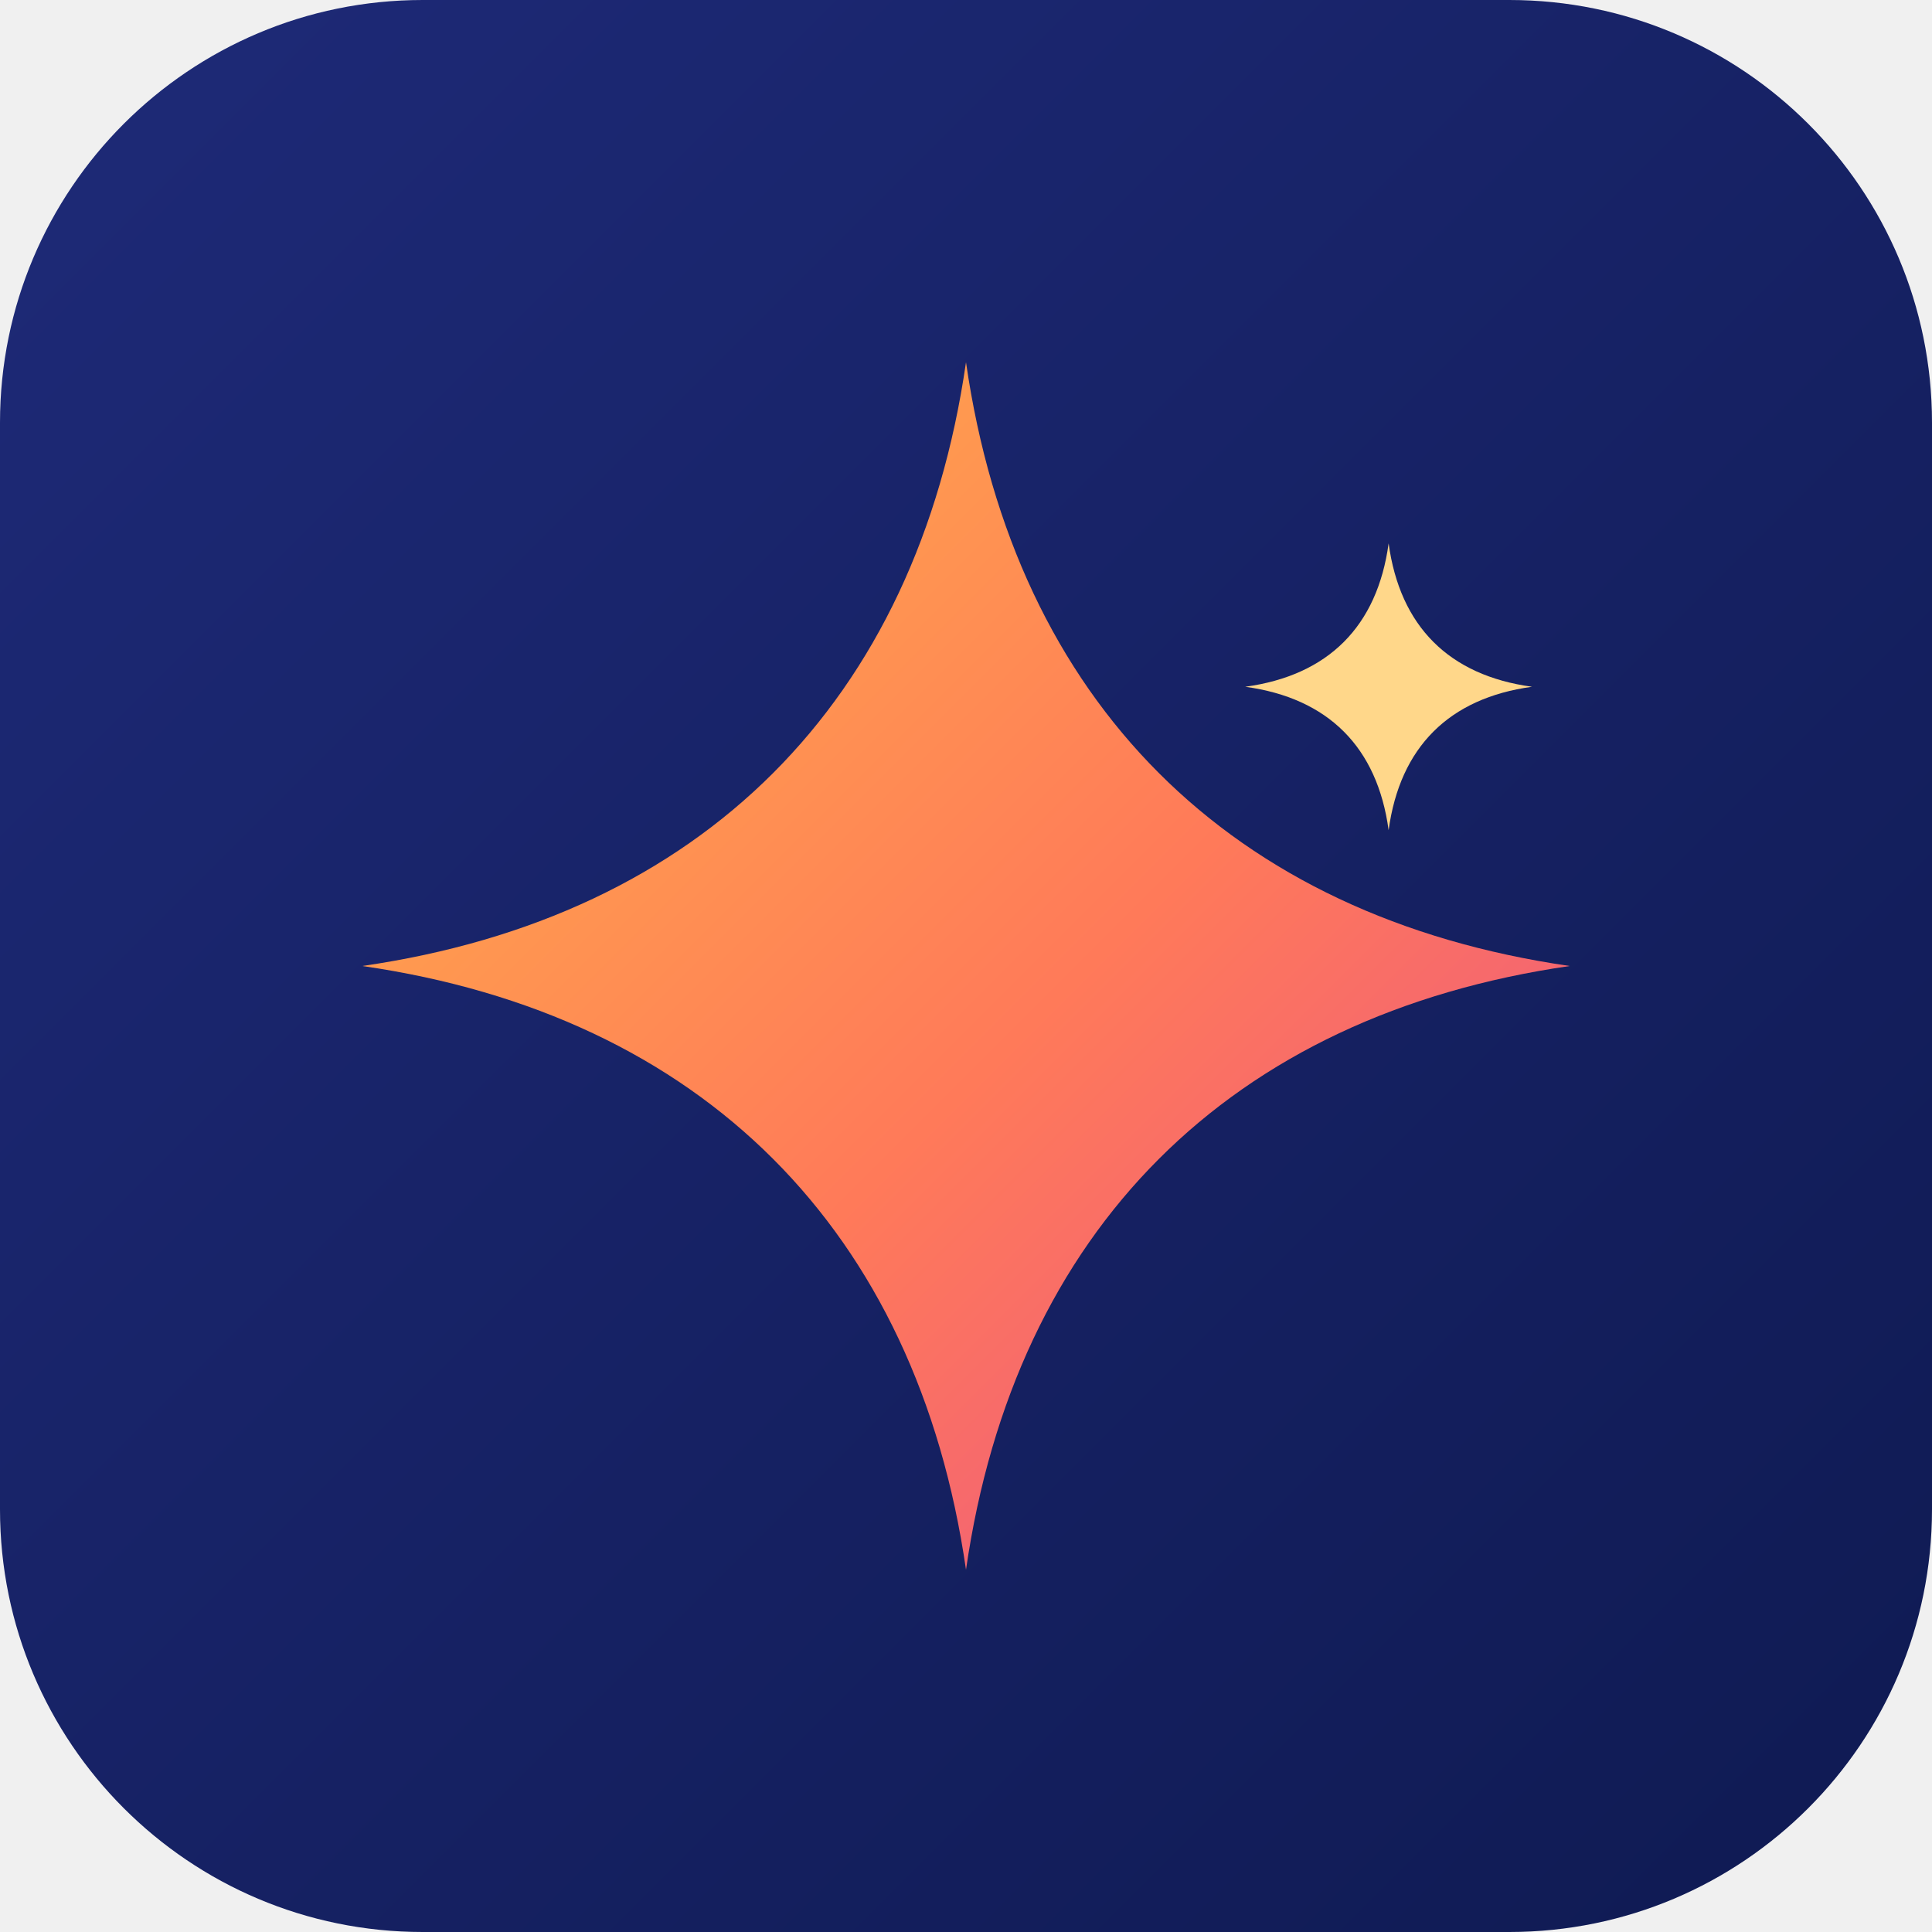
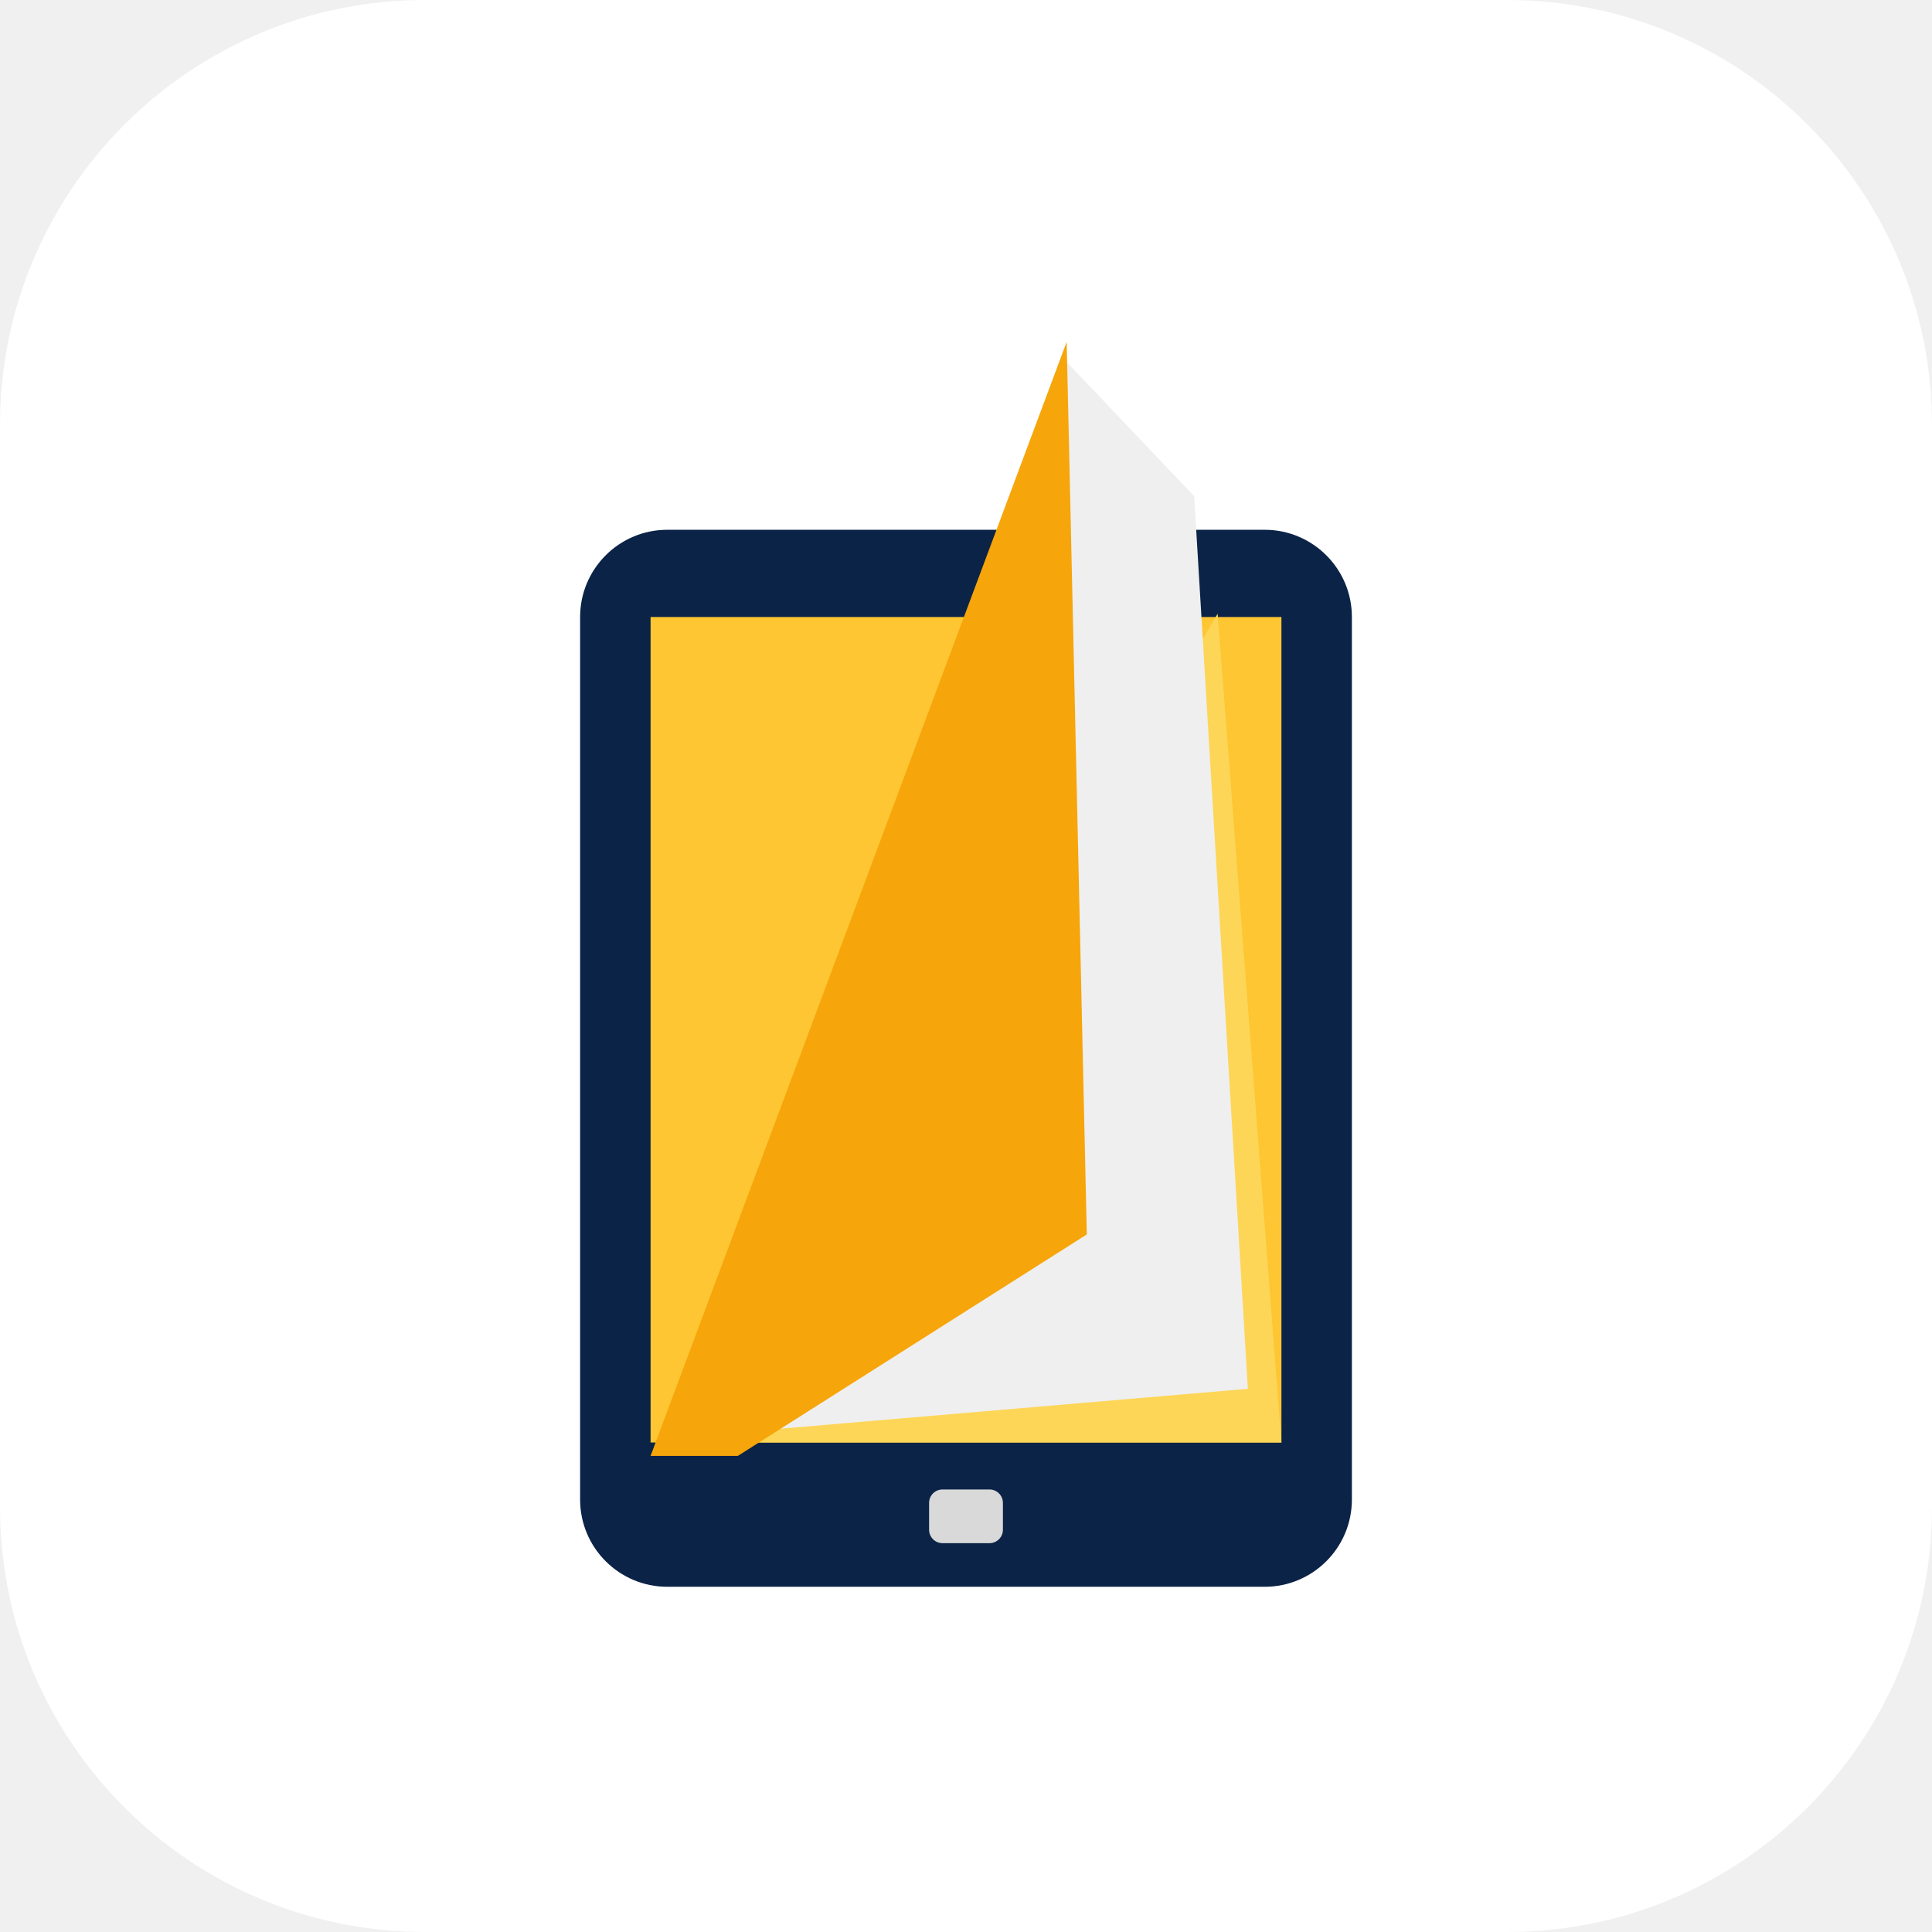
- <svg xmlns="http://www.w3.org/2000/svg" viewBox="0 0 512 512" width="512" height="512">
-   <defs>
-     <linearGradient id="bg" x1="0%" y1="0%" x2="100%" y2="100%">
-       <stop offset="0%" stop-color="#1E2A78" />
-       <stop offset="100%" stop-color="#0F1A52" />
-     </linearGradient>
-     <linearGradient id="sparkGrad" x1="0%" y1="0%" x2="100%" y2="100%">
-       <stop offset="0%" stop-color="#FFB547" />
-       <stop offset="55%" stop-color="#FF7A59" />
-       <stop offset="100%" stop-color="#E94F8A" />
-     </linearGradient>
-   </defs>
-   <rect width="512" height="512" rx="112" fill="url(#bg)" />
-   <g transform="translate(256 256)">
-     <path d="M 0 -160 C 13 -70, 70 -13, 160 0 C 70 13, 13 70, 0 160 C -13 70, -70 13, -160 0 C -70 -13, -13 -70, 0 -160 Z" fill="url(#sparkGrad)" />
-     <path d="M 112 -112 C 115 -90, 128 -77, 150 -74 C 128 -71, 115 -58, 112 -36 C 109 -58, 96 -71, 74 -74 C 96 -77, 109 -90, 112 -112 Z" fill="#FFD78A" />
+ <svg xmlns="http://www.w3.org/2000/svg" viewBox="0 0 100 100" width="512" height="512">
+   <rect width="100" height="100" rx="22" fill="#ffffff" />
+   <g transform="translate(17 17) scale(1.736842) translate(7 0)">
+     <rect x="0.5" y="6" width="23" height="31.5" rx="2.6" fill="#0b2347" />
+     <rect x="2.6" y="8.6" width="18.8" height="24.6" fill="#fdc632" />
+     <polygon points="5,33.2 19.5,8.5 21.4,33.2" fill="#fdd657" />
+     <polygon points="4,33 15,1 18.8,5 20.4,31.6" fill="#efefef" />
+     <polygon points="2.6,33.6 15,0.4 15.6,27 5.2,33.6" fill="#f6a50a" />
+     <rect x="10.9" y="34.6" width="2.2" height="1.6" rx="0.4" fill="#d9d9d9" />
  </g>
</svg>
